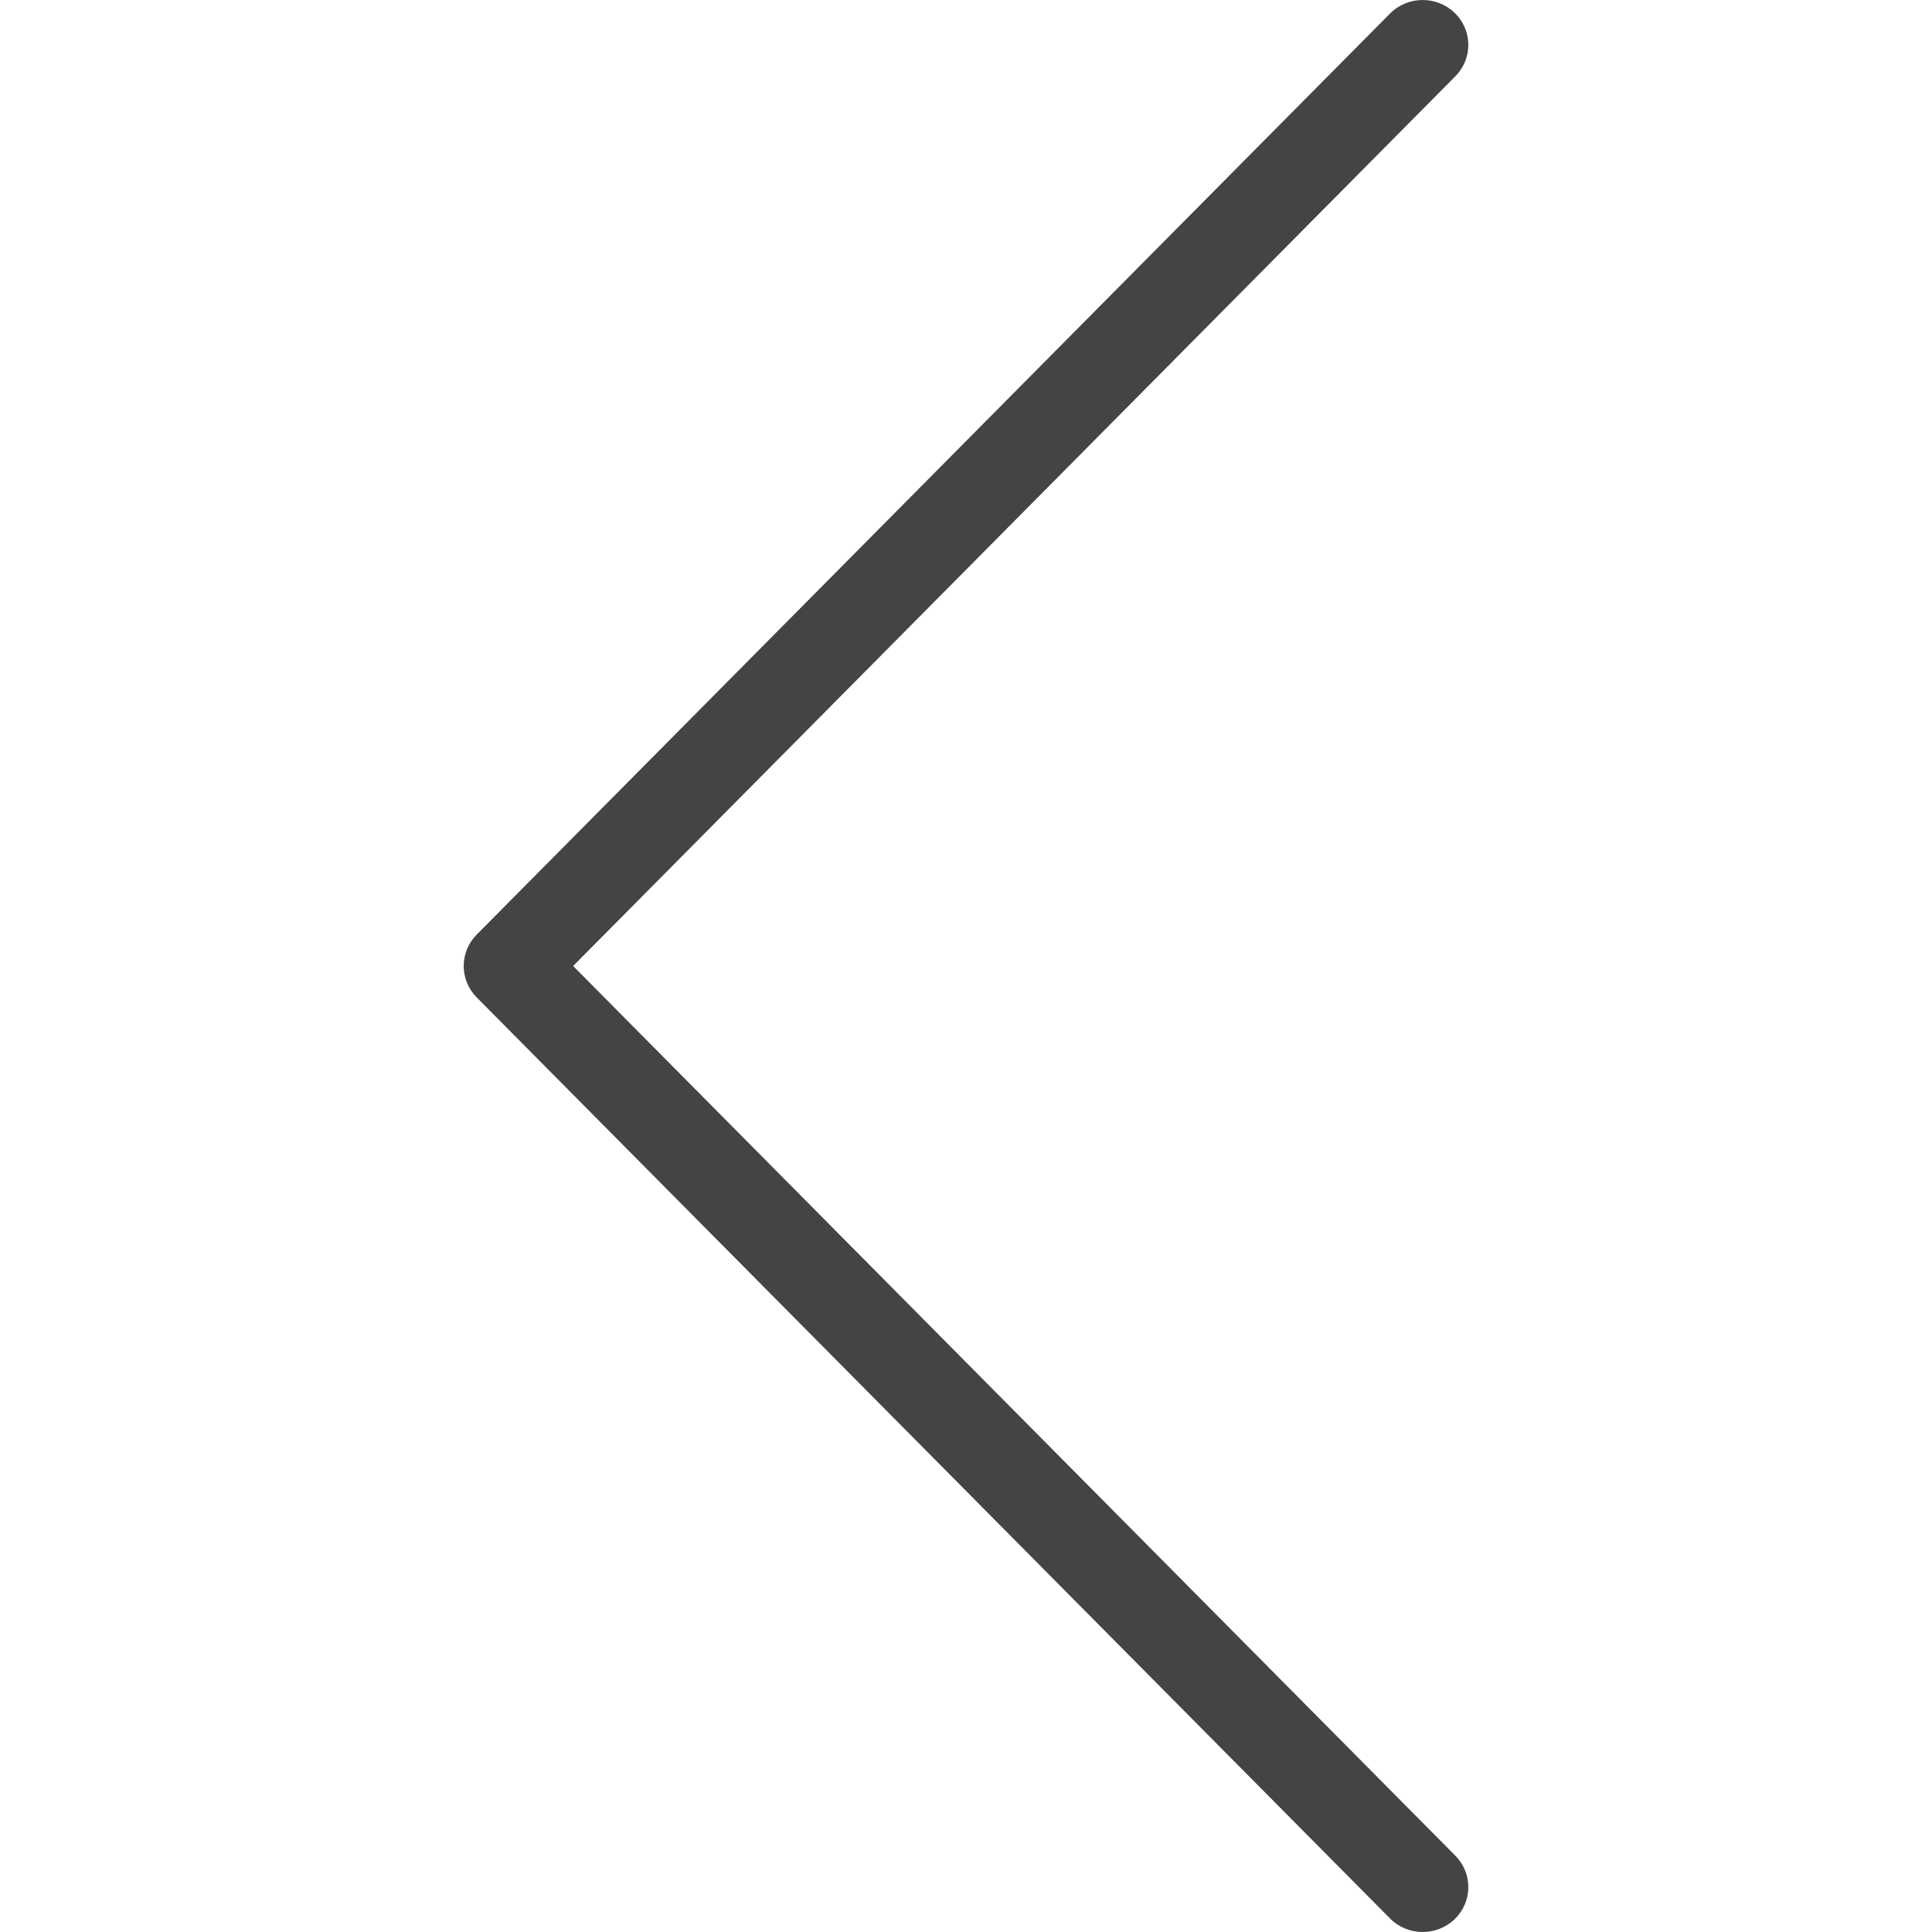
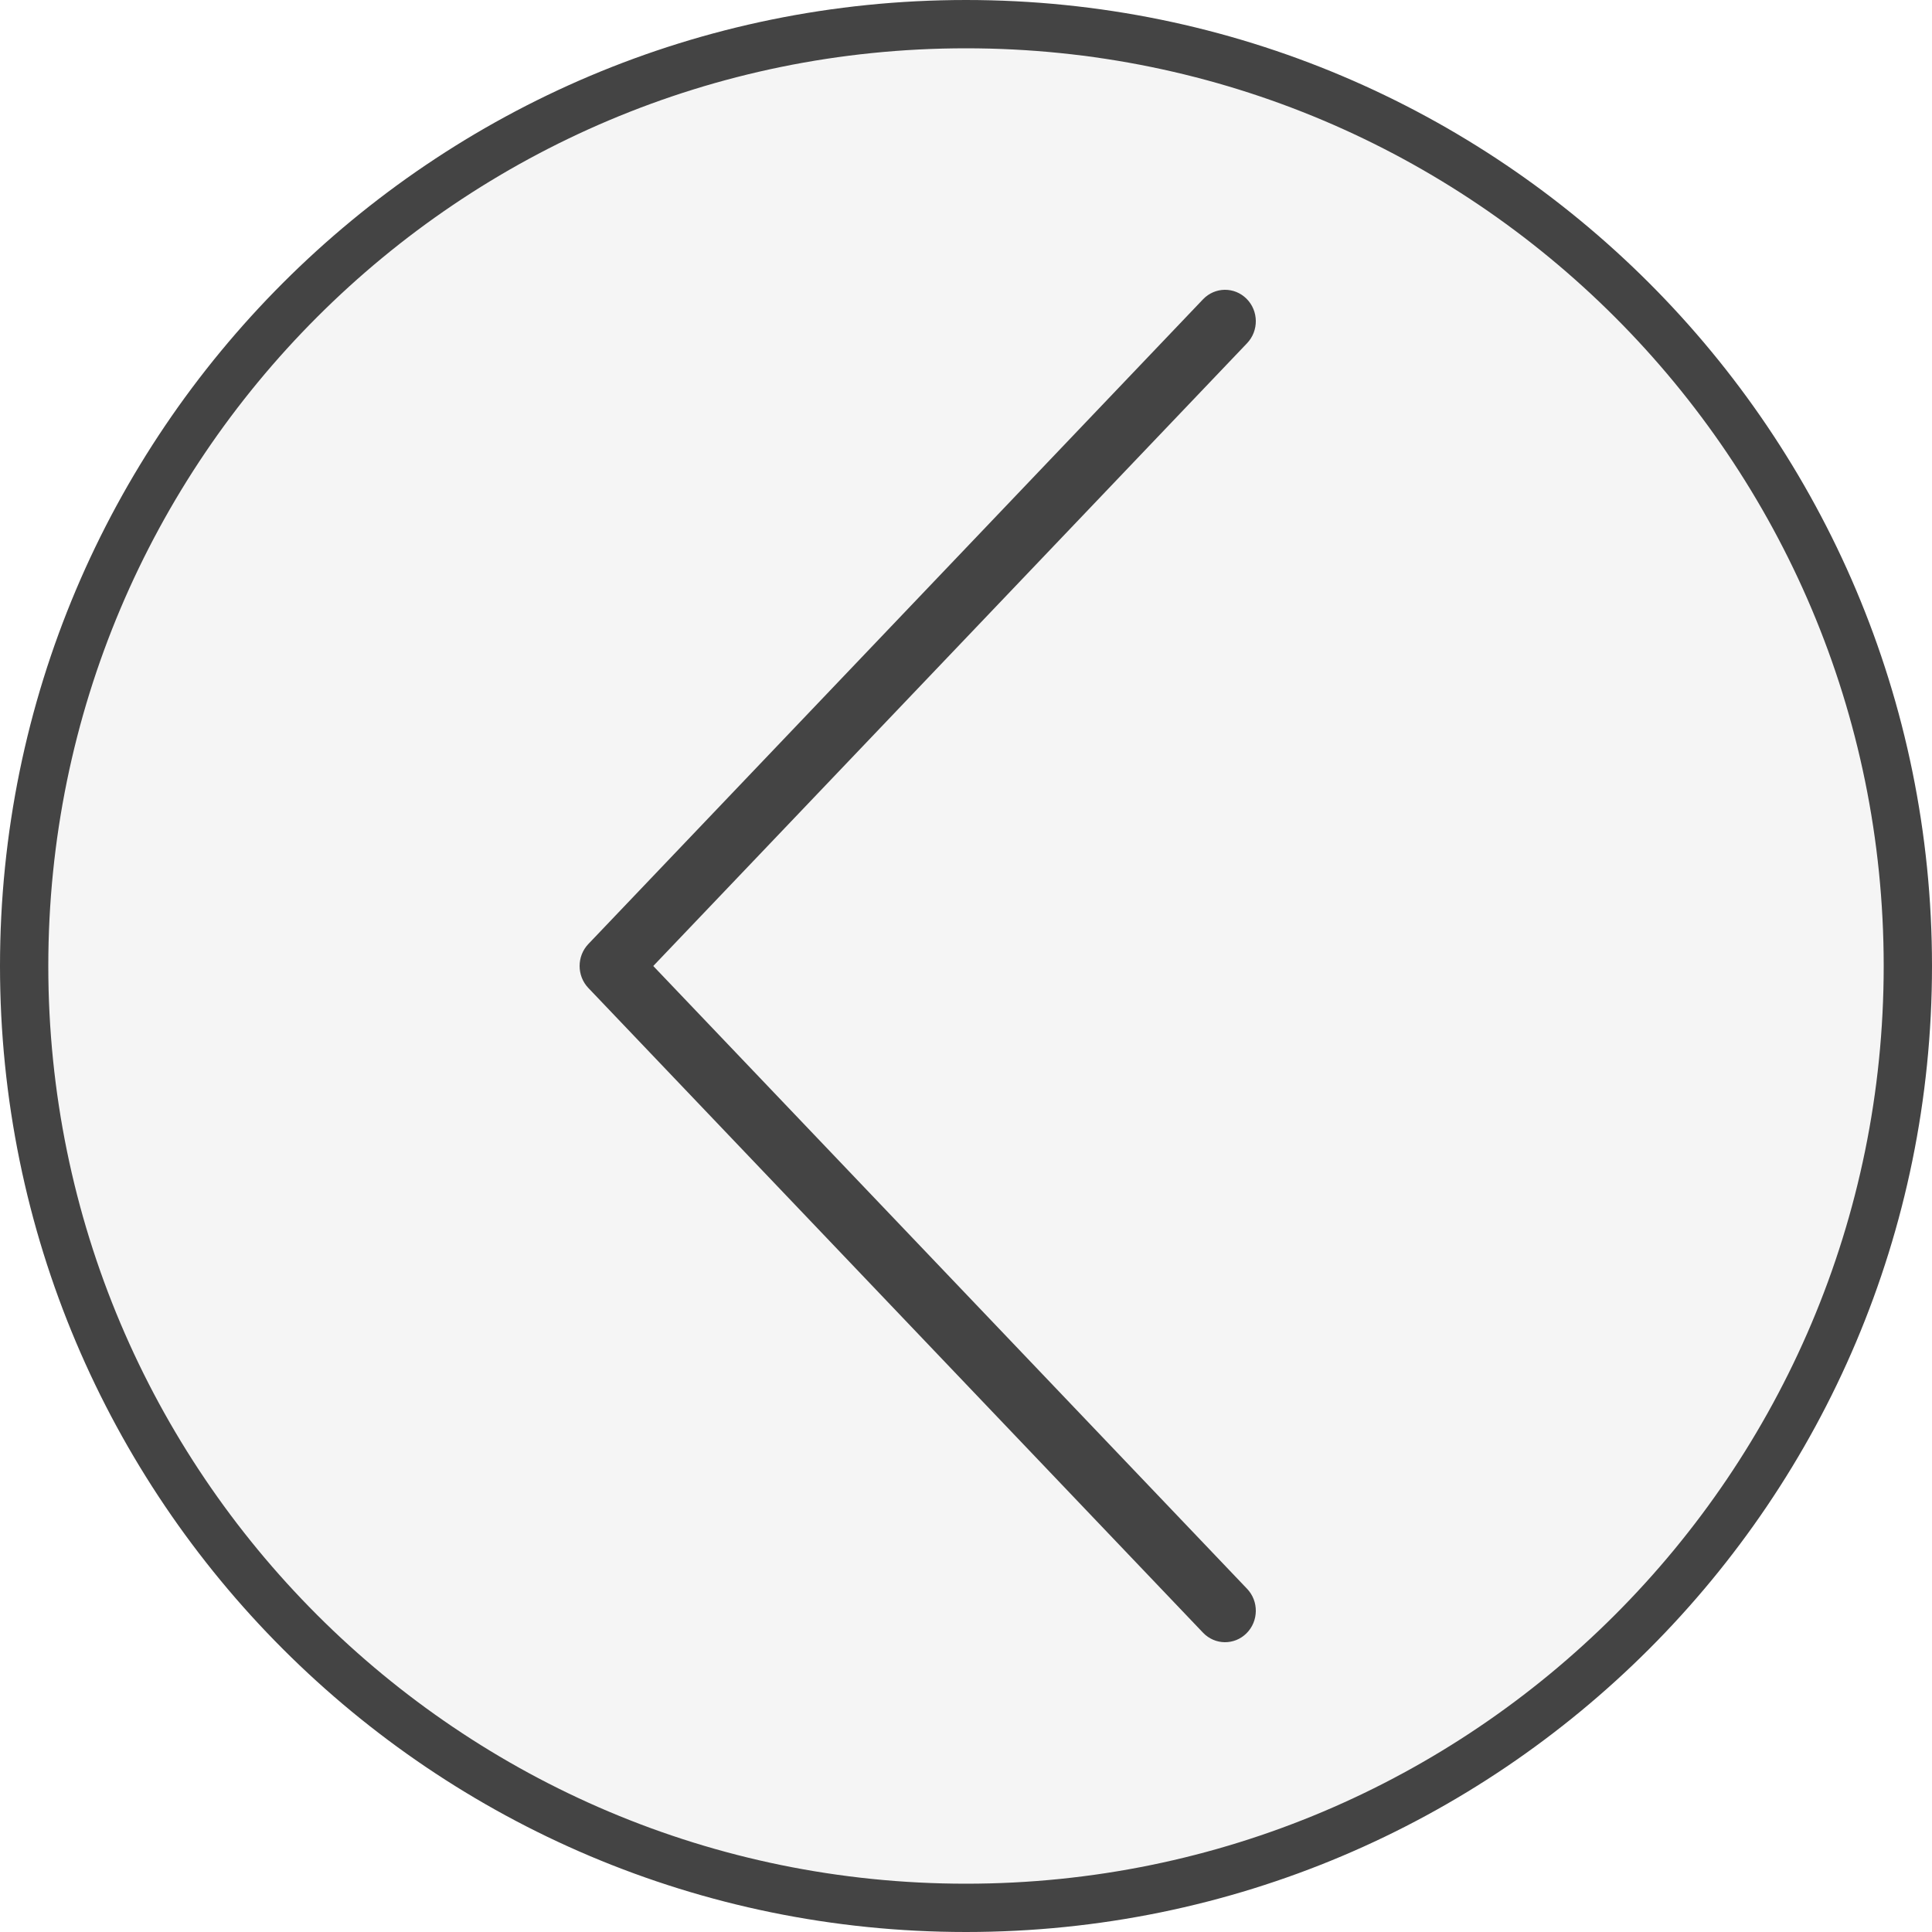
<svg xmlns="http://www.w3.org/2000/svg" width="40" height="40" viewBox="0 0 40 40" fill="none">
-   <path fill-rule="evenodd" clip-rule="evenodd" d="M30.115 0.264C30.489 0.623 30.496 1.212 30.131 1.58L11.866 20L30.131 38.42C30.496 38.788 30.489 39.377 30.115 39.736C29.741 40.094 29.142 40.087 28.778 39.719L9.869 20.65C9.511 20.288 9.511 19.712 9.869 19.35L28.778 0.281C29.142 -0.087 29.741 -0.094 30.115 0.264Z" fill="#444444" />
+   <rect x="0.5" y="0.5" width="39" height="39" rx="19.5" fill="#F5F5F5" />
+   <path fill-rule="evenodd" clip-rule="evenodd" d="M25.808 6.185C26.06 6.436 26.065 6.848 25.819 7.106L13.525 20L25.819 32.894C26.065 33.151 26.06 33.564 25.808 33.815C25.556 34.066 25.154 34.061 24.908 33.804L12.181 20.455C11.94 20.202 11.94 19.798 12.181 19.545L24.908 6.196C25.154 5.939 25.556 5.934 25.808 6.185Z" fill="#444444" />
+   <rect x="0.5" y="0.5" width="39" height="39" rx="19.5" stroke="#444444" />
</svg>
